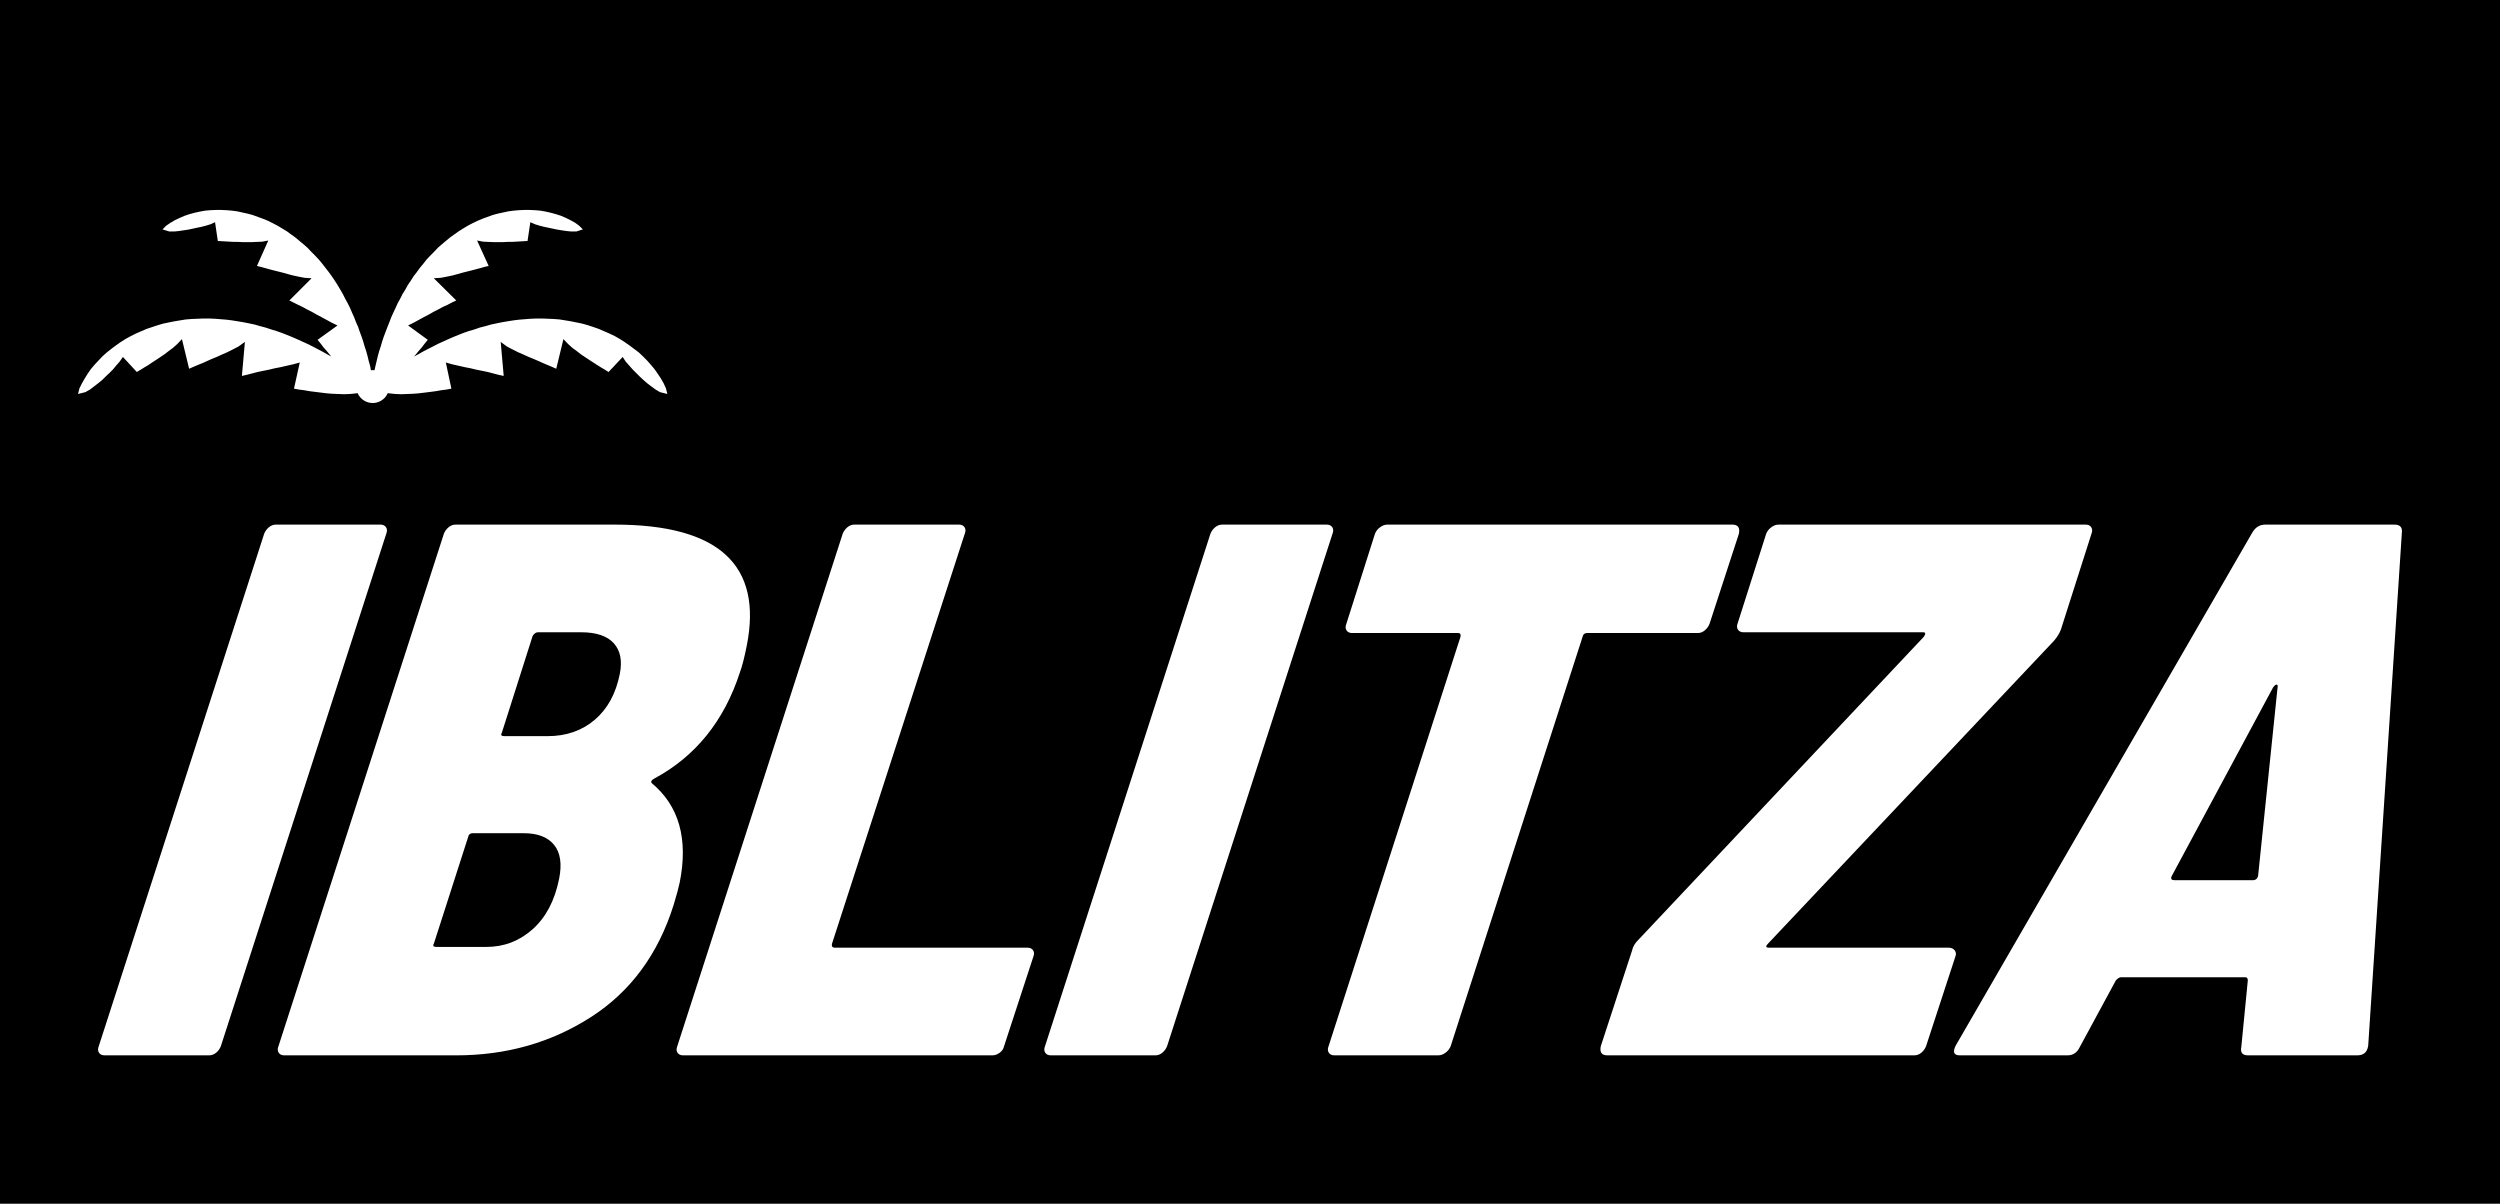
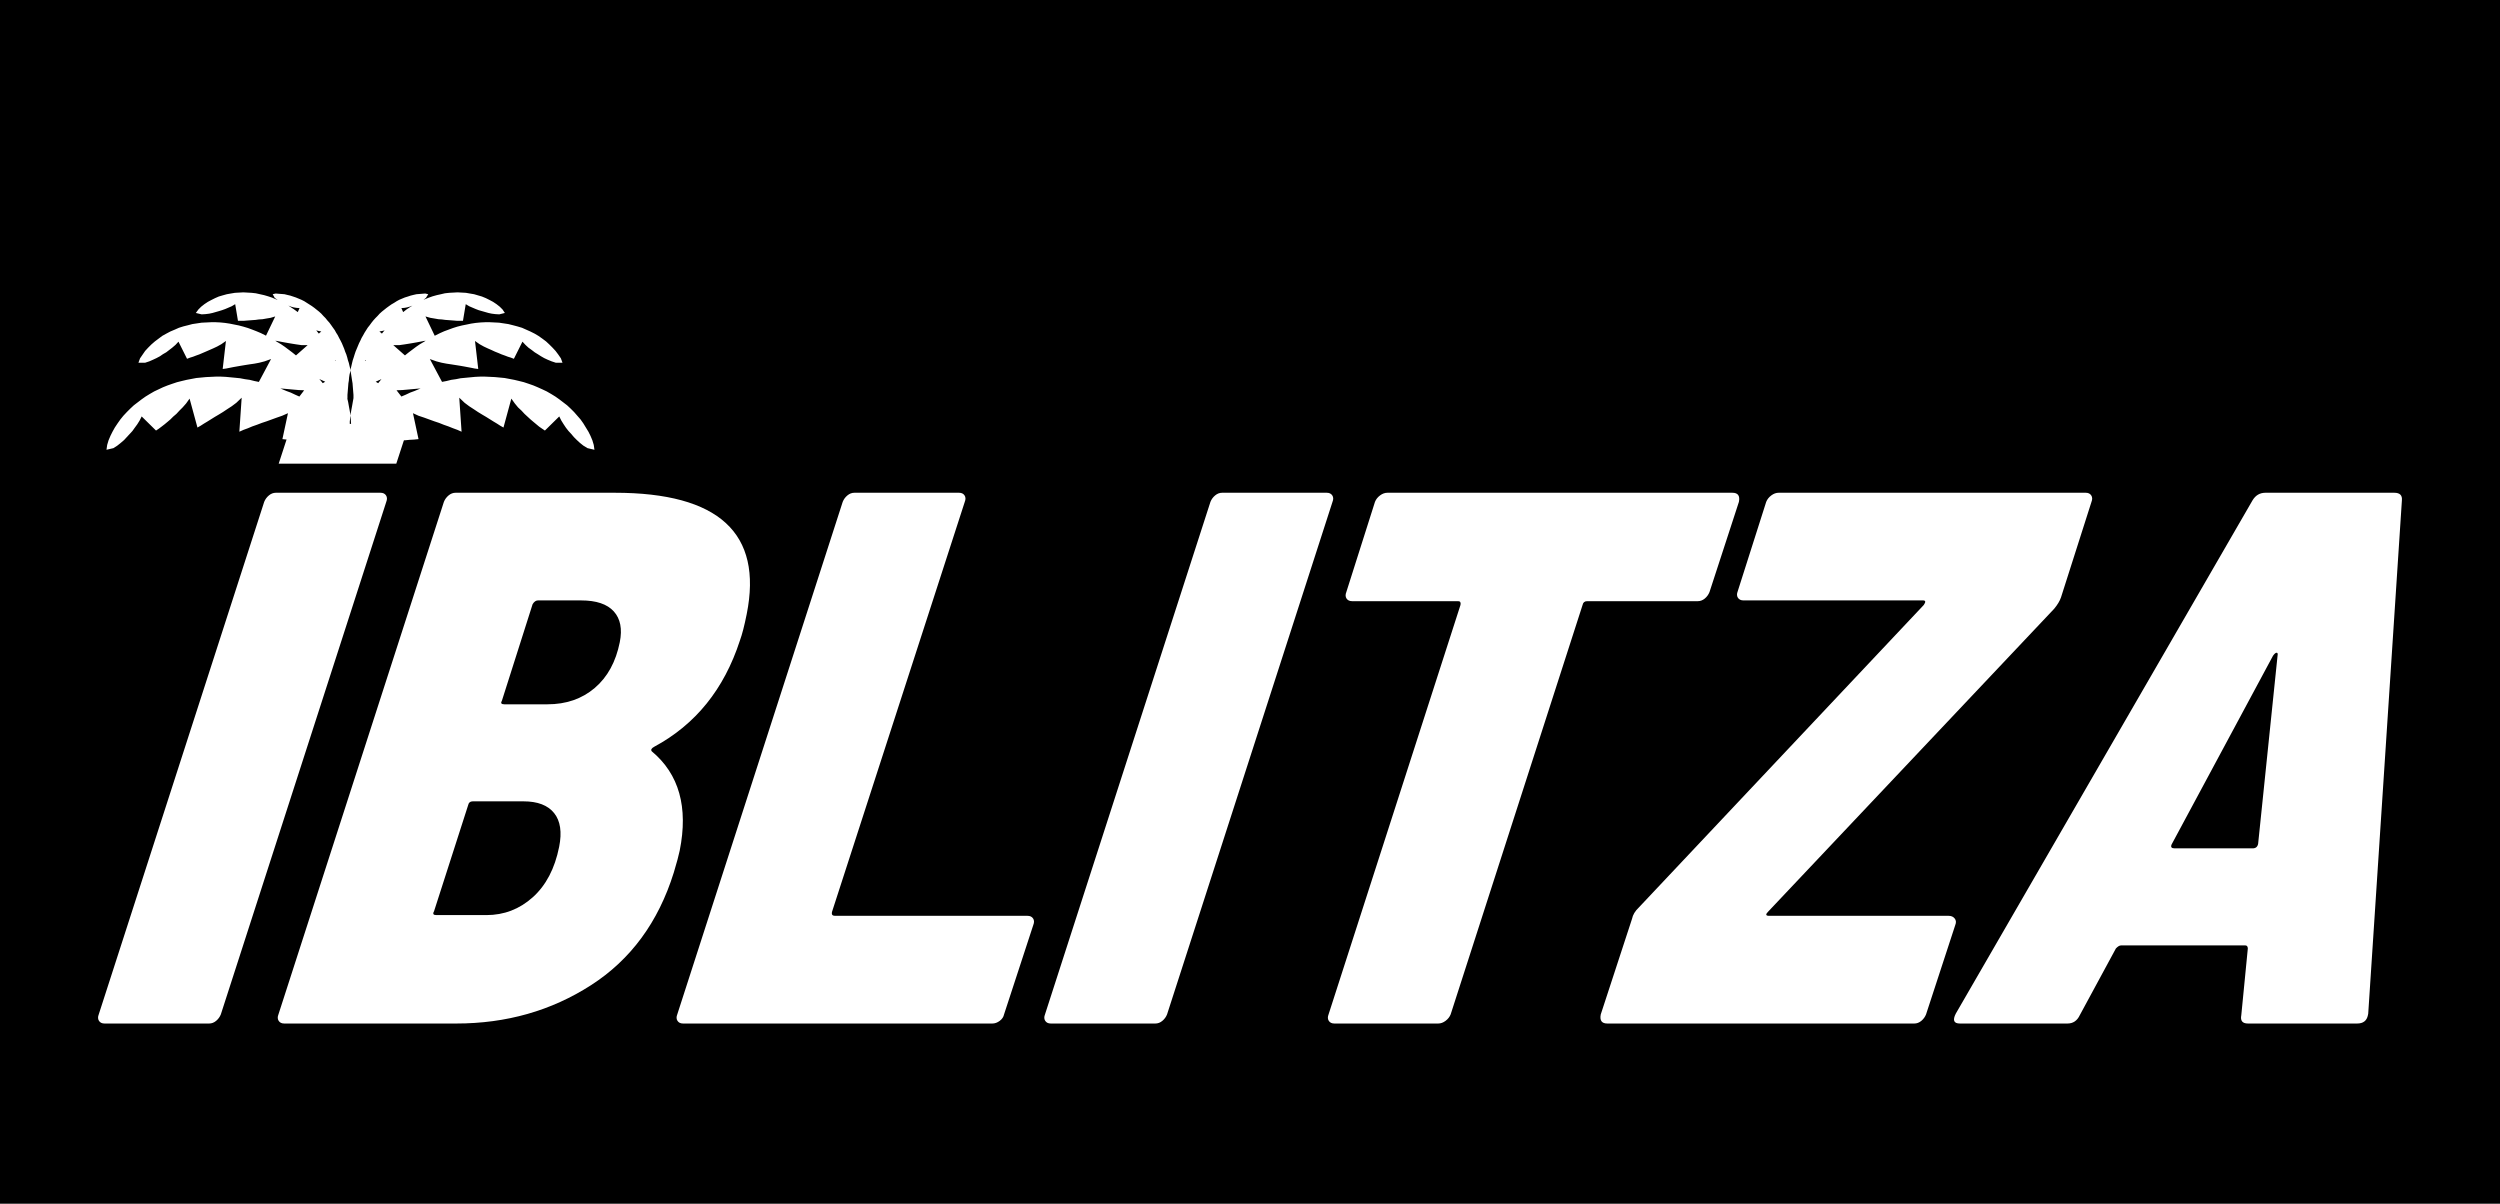
<svg xmlns="http://www.w3.org/2000/svg" viewBox="0 0 1080 520" width="1080" height="520">
  <defs />
  <rect width="1080" height="520" fill="#000000" />
  <g fill="#ffffff">
-     <path d="M161.0,167.0 L162.7,165.1 L164.5,163.5 L166.4,162.1 L168.4,160.7 L170.4,159.3 L172.4,158.0 L174.4,156.7 L176.4,155.5 L178.5,154.2 L180.6,153.1 L182.7,151.9 L184.8,150.8 L187.0,149.7 L189.1,148.6 L191.3,147.6 L193.5,146.6 L195.8,145.6 L198.0,144.7 L200.3,143.8 L202.6,143.0 L205.0,142.3 L207.3,141.5 L209.7,140.9 L212.1,140.2 L214.5,139.7 L216.9,139.2 L219.3,138.8 L221.8,138.4 L224.2,138.1 L226.7,137.9 L229.2,137.7 L231.7,137.6 L234.2,137.6 L236.7,137.7 L239.2,137.8 L241.7,138.0 L244.2,138.4 L246.6,138.8 L249.1,139.3 L251.5,139.8 L254.0,140.5 L256.4,141.3 L258.7,142.1 L261.0,143.1 L263.3,144.1 L265.6,145.2 L267.7,146.4 L269.9,147.8 L271.9,149.2 L273.9,150.7 L275.9,152.2 L277.7,153.9 L279.5,155.7 L281.1,157.5 L282.7,159.4 L284.1,161.4 L285.5,163.5 L286.7,165.6 L287.7,167.8 L288.3,170.2 L288.3,170.2 L285.1,169.4 L283.1,168.2 L281.2,166.8 L279.5,165.5 L277.9,164.1 L276.3,162.6 L274.8,161.1 L273.3,159.6 L271.8,157.9 L270.3,156.2 L269.0,154.2 L262.9,160.7 L261.3,159.7 L259.6,158.7 L258.0,157.7 L256.3,156.6 L254.6,155.5 L252.8,154.3 L251.0,153.1 L249.2,151.7 L247.3,150.3 L245.4,148.6 L243.4,146.5 L240.3,159.3 L238.5,158.5 L236.6,157.7 L234.7,156.9 L232.7,156.0 L230.6,155.1 L228.4,154.2 L226.2,153.2 L223.9,152.2 L221.5,151.0 L219.0,149.7 L216.3,147.7 L217.6,162.4 L215.3,161.9 L213.0,161.3 L210.7,160.7 L208.3,160.2 L205.8,159.7 L203.3,159.1 L200.7,158.6 L198.1,158.0 L195.4,157.4 L192.6,156.6 L195.0,167.9 L192.8,168.3 L190.5,168.6 L188.2,169.0 L185.9,169.3 L183.5,169.6 L181.0,169.9 L178.6,170.1 L176.0,170.2 L173.4,170.3 L170.7,170.2 L167.9,169.9 L164.9,169.3 L161.0,167.0Z M161.0,167.0 L160.9,164.7 L161.3,162.5 L161.7,160.3 L162.2,158.1 L162.7,156.0 L163.2,153.9 L163.8,151.7 L164.5,149.6 L165.1,147.5 L165.8,145.4 L166.6,143.3 L167.4,141.2 L168.2,139.2 L169.0,137.1 L169.9,135.1 L170.9,133.0 L171.8,131.0 L172.9,129.0 L173.9,127.0 L175.1,125.1 L176.2,123.1 L177.5,121.2 L178.7,119.3 L180.1,117.5 L181.4,115.7 L182.9,113.9 L184.3,112.1 L185.9,110.4 L187.5,108.8 L189.1,107.1 L190.8,105.6 L192.6,104.1 L194.4,102.6 L196.2,101.3 L198.2,99.9 L200.1,98.7 L202.1,97.5 L204.2,96.4 L206.3,95.4 L208.4,94.5 L210.6,93.7 L212.8,92.9 L215.0,92.3 L217.3,91.8 L219.6,91.3 L221.9,91.0 L224.2,90.8 L226.5,90.7 L228.8,90.7 L231.1,90.8 L233.4,91.0 L235.7,91.4 L237.9,91.9 L240.1,92.5 L242.3,93.2 L244.4,94.1 L246.4,95.1 L248.4,96.2 L250.2,97.5 L251.8,99.1 L251.8,99.1 L249.0,100.0 L246.7,100.0 L244.7,99.8 L242.7,99.5 L240.8,99.2 L238.9,98.8 L237.0,98.4 L235.1,98.0 L233.1,97.5 L231.2,96.9 L229.1,96.0 L227.9,104.1 L226.2,104.2 L224.5,104.3 L222.8,104.4 L221.0,104.5 L219.1,104.5 L217.2,104.6 L215.3,104.6 L213.2,104.6 L211.0,104.5 L208.7,104.4 L206.1,103.9 L211.1,114.9 L209.3,115.3 L207.6,115.8 L205.7,116.3 L203.8,116.8 L201.8,117.3 L199.8,117.8 L197.7,118.4 L195.5,119.0 L193.1,119.5 L190.5,120.0 L187.4,120.2 L197.1,129.8 L195.2,130.7 L193.3,131.7 L191.3,132.6 L189.3,133.7 L187.3,134.7 L185.2,135.9 L183.1,137.0 L180.9,138.2 L178.7,139.4 L176.3,140.6 L184.8,146.8 L183.5,148.4 L182.2,150.1 L180.8,151.7 L179.4,153.4 L178.0,155.0 L176.5,156.7 L174.9,158.3 L173.2,160.0 L171.5,161.6 L169.6,163.2 L167.5,164.8 L165.1,166.2 L161.0,167.0Z M161.0,167.0 L159.4,165.1 L157.5,163.5 L155.6,162.1 L153.6,160.7 L151.7,159.3 L149.7,158.0 L147.6,156.7 L145.6,155.5 L143.5,154.2 L141.4,153.1 L139.3,151.9 L137.2,150.8 L135.1,149.7 L132.9,148.6 L130.7,147.6 L128.5,146.6 L126.2,145.6 L124.0,144.7 L121.7,143.8 L119.4,143.0 L117.1,142.3 L114.7,141.5 L112.4,140.9 L110.0,140.2 L107.6,139.7 L105.1,139.2 L102.7,138.8 L100.2,138.4 L97.8,138.1 L95.3,137.9 L92.8,137.7 L90.3,137.6 L87.8,137.6 L85.3,137.7 L82.8,137.8 L80.3,138.0 L77.8,138.4 L75.4,138.8 L72.9,139.3 L70.5,139.8 L68.1,140.5 L65.7,141.3 L63.3,142.1 L61.0,143.1 L58.7,144.1 L56.5,145.2 L54.3,146.4 L52.1,147.8 L50.1,149.2 L48.1,150.7 L46.2,152.2 L44.3,153.9 L42.6,155.7 L40.9,157.5 L39.3,159.4 L37.9,161.4 L36.6,163.5 L35.4,165.6 L34.3,167.8 L33.7,170.2 L33.7,170.2 L36.9,169.4 L39.0,168.2 L40.8,166.8 L42.5,165.5 L44.2,164.1 L45.7,162.6 L47.3,161.1 L48.8,159.6 L50.2,157.9 L51.7,156.2 L53.1,154.2 L59.1,160.7 L60.8,159.7 L62.4,158.7 L64.1,157.7 L65.7,156.6 L67.4,155.5 L69.2,154.3 L71.0,153.1 L72.8,151.7 L74.7,150.3 L76.6,148.6 L78.6,146.5 L81.7,159.3 L83.5,158.5 L85.4,157.7 L87.4,156.9 L89.4,156.0 L91.4,155.1 L93.6,154.2 L95.8,153.2 L98.1,152.2 L100.5,151.0 L103.0,149.7 L105.8,147.7 L104.5,162.4 L106.7,161.9 L109.0,161.3 L111.3,160.7 L113.7,160.2 L116.2,159.7 L118.7,159.1 L121.3,158.6 L123.9,158.0 L126.6,157.4 L129.5,156.6 L127.0,167.9 L129.2,168.3 L131.5,168.6 L133.8,169.0 L136.2,169.3 L138.6,169.6 L141.0,169.9 L143.5,170.1 L146.0,170.2 L148.6,170.3 L151.3,170.2 L154.1,169.9 L157.1,169.3 L161.0,167.0Z M161.0,167.0 L161.1,164.7 L160.8,162.5 L160.3,160.3 L159.9,158.1 L159.3,156.0 L158.8,153.9 L158.2,151.7 L157.5,149.6 L156.9,147.5 L156.2,145.4 L155.4,143.3 L154.7,141.2 L153.8,139.2 L153.0,137.1 L152.1,135.1 L151.2,133.0 L150.2,131.0 L149.1,129.0 L148.1,127.0 L147.0,125.1 L145.8,123.1 L144.6,121.2 L143.3,119.3 L142.0,117.5 L140.6,115.7 L139.2,113.9 L137.7,112.1 L136.1,110.4 L134.5,108.8 L132.9,107.1 L131.2,105.6 L129.4,104.1 L127.6,102.6 L125.8,101.3 L123.9,99.9 L121.9,98.7 L119.9,97.5 L117.8,96.4 L115.8,95.4 L113.6,94.5 L111.4,93.7 L109.2,92.9 L107.0,92.3 L104.7,91.8 L102.5,91.3 L100.2,91.0 L97.9,90.8 L95.5,90.7 L93.2,90.7 L90.9,90.8 L88.6,91.0 L86.4,91.4 L84.1,91.9 L81.9,92.5 L79.8,93.2 L77.7,94.1 L75.6,95.1 L73.7,96.2 L71.8,97.5 L70.2,99.1 L70.2,99.1 L73.1,100.0 L75.3,100.0 L77.3,99.8 L79.3,99.5 L81.3,99.2 L83.2,98.8 L85.0,98.4 L87.0,98.0 L88.9,97.5 L90.9,96.9 L92.9,96.0 L94.1,104.1 L95.8,104.2 L97.5,104.3 L99.3,104.4 L101.0,104.5 L102.9,104.5 L104.8,104.6 L106.7,104.6 L108.8,104.6 L111.0,104.5 L113.3,104.4 L115.9,103.9 L111.0,114.9 L112.7,115.3 L114.5,115.8 L116.3,116.3 L118.2,116.8 L120.2,117.3 L122.2,117.8 L124.3,118.4 L126.6,119.0 L128.9,119.5 L131.5,120.0 L134.6,120.2 L125.0,129.8 L126.8,130.7 L128.8,131.7 L130.7,132.6 L132.7,133.7 L134.7,134.7 L136.8,135.9 L138.9,137.0 L141.1,138.2 L143.3,139.4 L145.8,140.6 L137.2,146.8 L138.5,148.4 L139.8,150.1 L141.2,151.7 L142.6,153.4 L144.0,155.0 L145.6,156.7 L147.1,158.3 L148.8,160.0 L150.5,161.6 L152.4,163.2 L154.5,164.8 L156.9,166.2 L161.0,167.0Z" />
-     <circle cx="161.0" cy="167.0" r="7.1" />
+     <path d="M120.4,200.3 L171.2,200.3 L176.8,183.1 L126.0,183.1Z" />
+     <path d="M151.4,185.6 L152.8,183.9 L154.3,182.6 L156.0,181.4 L157.6,180.2 L159.3,179.1 L161.0,178.0 L162.7,177.0 L164.5,176.0 L166.2,175.0 L168.0,174.0 L169.8,173.1 L171.6,172.2 L173.4,171.3 L175.3,170.5 L177.2,169.6 L179.1,168.9 L181.0,168.1 L182.9,167.4 L184.9,166.8 L186.8,166.2 L188.8,165.6 L190.8,165.0 L192.9,164.6 L194.9,164.1 L197.0,163.8 L199.0,163.4 L201.1,163.2 L203.2,163.0 L205.3,162.8 L207.4,162.7 L209.5,162.7 L211.7,162.8 L213.8,162.9 L215.9,163.1 L218.0,163.3 L220.1,163.7 L222.2,164.1 L224.3,164.6 L226.3,165.1 L228.4,165.8 L230.4,166.5 L232.3,167.3 L234.3,168.2 L236.2,169.1 L238.1,170.2 L239.9,171.3 L241.6,172.5 L243.3,173.8 L245.0,175.1 L246.5,176.5 L248.0,178.0 L249.4,179.6 L250.8,181.2 L252.0,182.9 L253.1,184.7 L254.2,186.5 L255.1,188.3 L255.9,190.2 L256.5,192.2 L256.8,194.3 L256.8,194.3 L253.8,193.6 L252.0,192.5 L250.5,191.3 L249.2,190.1 L247.9,188.8 L246.8,187.5 L245.6,186.2 L244.5,184.8 L243.5,183.3 L242.5,181.7 L241.6,179.9 L235.4,186.0 L234.2,185.2 L232.9,184.3 L231.7,183.3 L230.5,182.3 L229.2,181.2 L227.9,180.0 L226.6,178.8 L225.3,177.4 L223.8,176.0 L222.4,174.3 L220.9,172.2 L217.5,184.7 L216.1,183.9 L214.7,183.0 L213.2,182.1 L211.6,181.1 L210.0,180.1 L208.3,179.1 L206.5,178.0 L204.7,176.8 L202.7,175.5 L200.7,174.0 L198.4,171.8 L199.4,186.5 L197.6,185.7 L195.7,185.0 L193.7,184.2 L191.7,183.5 L189.7,182.7 L187.6,182.0 L185.4,181.2 L183.2,180.4 L180.8,179.6 L178.4,178.5 L180.8,189.7 L178.9,189.9 L177.0,190.0 L175.0,190.2 L173.0,190.2 L170.9,190.3 L168.9,190.3 L166.7,190.3 L164.5,190.2 L162.3,190.0 L159.9,189.6 L157.5,189.1 L154.9,188.2 L151.4,185.6Z M151.4,185.6 L151.8,183.6 L152.6,181.9 L153.5,180.2 L154.4,178.5 L155.4,176.9 L156.4,175.3 L157.4,173.7 L158.5,172.1 L159.6,170.5 L160.7,169.0 L161.8,167.5 L163.0,166.0 L164.2,164.5 L165.4,163.0 L166.7,161.6 L168.0,160.1 L169.4,158.7 L170.7,157.4 L172.2,156.0 L173.6,154.7 L175.1,153.4 L176.6,152.2 L178.2,151.0 L179.8,149.8 L181.4,148.7 L183.1,147.7 L184.8,146.6 L186.5,145.7 L188.3,144.8 L190.1,143.9 L191.9,143.1 L193.8,142.4 L195.7,141.7 L197.6,141.1 L199.6,140.6 L201.6,140.2 L203.5,139.8 L205.5,139.5 L207.6,139.3 L209.6,139.2 L211.6,139.2 L213.6,139.3 L215.6,139.4 L217.6,139.7 L219.6,140.0 L221.6,140.5 L223.5,141.0 L225.5,141.6 L227.3,142.4 L229.1,143.2 L230.9,144.1 L232.6,145.1 L234.3,146.3 L235.9,147.5 L237.3,148.8 L238.7,150.2 L240.0,151.6 L241.2,153.2 L242.3,154.8 L243.0,156.7 L243.0,156.7 L240.1,156.7 L238.3,156.1 L236.6,155.4 L235.1,154.7 L233.7,153.9 L232.3,153.0 L231.0,152.2 L229.7,151.2 L228.3,150.2 L227.0,149.0 L225.7,147.6 L222.0,155.0 L220.7,154.5 L219.4,154.1 L218.1,153.6 L216.7,153.1 L215.3,152.5 L213.8,151.9 L212.3,151.2 L210.7,150.5 L209.0,149.7 L207.2,148.7 L205.2,147.3 L206.6,159.4 L205.1,159.2 L203.6,158.9 L202.0,158.6 L200.4,158.3 L198.7,158.0 L196.8,157.7 L194.9,157.4 L192.9,157.1 L190.8,156.7 L188.5,156.1 L185.7,155.1 L192.2,167.3 L190.4,167.3 L188.5,167.4 L186.6,167.5 L184.6,167.6 L182.6,167.8 L180.5,167.9 L178.3,168.1 L176.1,168.3 L173.8,168.5 L171.3,168.6 L177.9,177.1 L176.3,178.0 L174.8,178.9 L173.2,179.8 L171.5,180.7 L169.8,181.6 L168.1,182.4 L166.2,183.3 L164.3,184.1 L162.4,184.8 L160.2,185.5 L158.0,186.1 L155.4,186.4 L151.4,185.6Z M151.4,185.6 L151.1,183.8 L151.1,182.1 L151.3,180.4 L151.5,178.7 L151.8,177.0 L152.1,175.4 L152.4,173.7 L152.7,172.0 L153.1,170.4 L153.5,168.7 L154.0,167.1 L154.5,165.4 L155.0,163.8 L155.5,162.2 L156.1,160.6 L156.7,158.9 L157.4,157.3 L158.1,155.7 L158.9,154.2 L159.6,152.6 L160.5,151.1 L161.4,149.5 L162.3,148.0 L163.3,146.6 L164.3,145.1 L165.3,143.7 L166.5,142.3 L167.6,140.9 L168.8,139.6 L170.1,138.3 L171.4,137.1 L172.8,135.9 L174.2,134.8 L175.6,133.7 L177.1,132.7 L178.7,131.7 L180.3,130.8 L181.9,130.0 L183.5,129.3 L185.2,128.6 L186.9,128.0 L188.7,127.5 L190.5,127.1 L192.2,126.7 L194.0,126.5 L195.8,126.4 L197.7,126.3 L199.5,126.4 L201.3,126.5 L203.0,126.8 L204.8,127.1 L206.5,127.6 L208.2,128.1 L209.9,128.8 L211.5,129.6 L213.0,130.4 L214.5,131.4 L215.9,132.5 L217.1,133.7 L218.1,135.2 L218.1,135.2 L215.7,135.8 L214.0,135.7 L212.4,135.5 L211.0,135.2 L209.6,134.8 L208.2,134.4 L206.8,134.0 L205.5,133.5 L204.1,132.9 L202.7,132.3 L201.2,131.4 L200.0,138.6 L198.8,138.6 L197.6,138.6 L196.4,138.5 L195.1,138.4 L193.8,138.3 L192.4,138.2 L190.9,138.0 L189.4,137.9 L187.7,137.6 L185.9,137.3 L183.8,136.7 L188.5,146.5 L187.3,146.7 L186.0,146.9 L184.6,147.1 L183.1,147.3 L181.6,147.6 L180.0,147.9 L178.3,148.2 L176.5,148.5 L174.6,148.8 L172.5,149.1 L169.9,149.1 L179.1,157.2 L177.6,157.8 L176.1,158.4 L174.5,159.1 L172.9,159.8 L171.3,160.6 L169.6,161.4 L167.9,162.2 L166.1,163.1 L164.3,164.0 L162.3,164.9 L170.5,169.8 L169.5,171.1 L168.5,172.3 L167.5,173.6 L166.4,174.8 L165.3,176.1 L164.1,177.4 L162.9,178.7 L161.6,180.0 L160.2,181.3 L158.7,182.6 L157.0,183.8 L154.9,184.9 L151.4,185.6Z M151.4,185.6 L150.9,184.4 L150.6,183.1 L150.5,181.9 L150.3,180.6 L150.2,179.4 L150.1,178.2 L150.1,176.9 L150.1,175.7 L150.0,174.4 L150.0,173.2 L150.1,171.9 L150.1,170.6 L150.2,169.4 L150.3,168.1 L150.4,166.9 L150.5,165.6 L150.7,164.4 L150.8,163.1 L151.0,161.8 L151.3,160.6 L151.5,159.3 L151.8,158.1 L152.1,156.8 L152.4,155.6 L152.8,154.4 L153.2,153.1 L153.6,151.9 L154.1,150.7 L154.6,149.5 L155.1,148.3 L155.7,147.1 L156.2,146.0 L156.9,144.8 L157.5,143.7 L158.2,142.6 L158.9,141.5 L159.7,140.5 L160.5,139.4 L161.3,138.4 L162.2,137.4 L163.1,136.5 L164.0,135.5 L165.0,134.6 L166.0,133.8 L167.0,133.0 L168.1,132.2 L169.1,131.5 L170.3,130.8 L171.4,130.1 L172.5,129.5 L173.7,129.0 L174.9,128.5 L176.2,128.1 L177.4,127.7 L178.6,127.4 L179.9,127.1 L181.2,127.0 L182.4,126.9 L183.7,126.8 L185.0,127.1 L185.0,127.1 L184.0,128.7 L183.0,129.5 L182.0,130.2 L181.0,130.8 L180.0,131.3 L179.0,131.7 L178.0,132.1 L176.9,132.5 L175.8,132.8 L174.7,133.0 L173.4,133.1 L175.6,138.1 L174.8,138.7 L173.9,139.2 L173.1,139.7 L172.1,140.2 L171.2,140.7 L170.2,141.1 L169.2,141.6 L168.1,142.1 L166.8,142.5 L165.5,142.9 L163.9,143.2 L170.1,148.4 L169.3,149.0 L168.4,149.6 L167.5,150.3 L166.5,150.9 L165.5,151.6 L164.4,152.3 L163.3,153.0 L162.2,153.7 L160.9,154.5 L159.5,155.2 L157.6,155.8 L166.0,159.4 L165.1,160.3 L164.1,161.1 L163.2,162.0 L162.2,162.9 L161.2,163.8 L160.2,164.8 L159.1,165.8 L158.0,166.8 L156.9,167.8 L155.6,168.8 L162.4,170.8 L161.9,171.9 L161.4,173.0 L160.9,174.1 L160.4,175.3 L159.8,176.4 L159.2,177.6 L158.5,178.7 L157.8,179.9 L157.0,181.0 L156.1,182.2 L155.1,183.4 L153.8,184.5 L151.4,185.6Z M151.4,185.6 L150.0,183.9 L148.4,182.6 L146.8,181.4 L145.2,180.2 L143.5,179.1 L141.8,178.0 L140.1,177.0 L138.3,176.0 L136.6,175.0 L134.8,174.0 L133.0,173.1 L131.2,172.2 L129.3,171.3 L127.5,170.5 L125.6,169.6 L123.7,168.9 L121.8,168.1 L119.9,167.4 L117.9,166.8 L115.9,166.2 L113.9,165.6 L111.9,165.0 L109.9,164.6 L107.9,164.1 L105.8,163.8 L103.7,163.4 L101.7,163.2 L99.6,163.0 L97.5,162.8 L95.4,162.7 L93.2,162.7 L91.1,162.8 L89.0,162.9 L86.9,163.1 L84.8,163.3 L82.7,163.7 L80.6,164.1 L78.5,164.6 L76.5,165.1 L74.4,165.8 L72.4,166.5 L70.4,167.3 L68.5,168.2 L66.6,169.1 L64.7,170.2 L62.9,171.3 L61.2,172.5 L59.5,173.8 L57.8,175.1 L56.3,176.5 L54.8,178.0 L53.3,179.6 L52.0,181.2 L50.8,182.9 L49.6,184.7 L48.6,186.5 L47.7,188.3 L46.9,190.2 L46.3,192.2 L46.0,194.3 L46.0,194.3 L49.0,193.6 L50.7,192.5 L52.2,191.3 L53.6,190.1 L54.8,188.8 L56.0,187.5 L57.2,186.2 L58.2,184.8 L59.3,183.3 L60.3,181.7 L61.2,179.9 L67.4,186.0 L68.6,185.2 L69.8,184.3 L71.1,183.3 L72.3,182.3 L73.6,181.2 L74.8,180.0 L76.2,178.8 L77.5,177.4 L78.9,176.0 L80.4,174.3 L81.9,172.2 L85.3,184.7 L86.7,183.9 L88.1,183.0 L89.6,182.1 L91.2,181.1 L92.8,180.1 L94.5,179.1 L96.3,178.0 L98.1,176.8 L100.1,175.5 L102.1,174.0 L104.4,171.8 L103.4,186.5 L105.2,185.7 L107.1,185.0 L109.0,184.2 L111.0,183.5 L113.1,182.7 L115.2,182.0 L117.4,181.2 L119.6,180.4 L121.9,179.6 L124.4,178.5 L122.0,189.7 L123.9,189.9 L125.8,190.0 L127.8,190.2 L129.8,190.2 L131.8,190.3 L133.9,190.3 L136.1,190.3 L138.3,190.2 L140.5,190.0 L142.8,189.6 L145.3,189.1 L147.9,188.2 L151.4,185.6Z M151.4,185.6 L150.9,183.6 L150.2,181.9 L149.3,180.2 L148.4,178.5 L147.4,176.9 L146.4,175.3 L145.4,173.7 L144.3,172.1 L143.2,170.5 L142.1,169.0 L141.0,167.5 L139.8,166.0 L138.6,164.5 L137.3,163.0 L136.1,161.6 L134.8,160.1 L133.4,158.7 L132.0,157.4 L130.6,156.0 L129.2,154.7 L127.7,153.4 L126.2,152.2 L124.6,151.0 L123.0,149.8 L121.4,148.7 L119.7,147.7 L118.0,146.6 L116.3,145.7 L114.5,144.8 L112.7,143.9 L110.8,143.1 L109.0,142.4 L107.1,141.7 L105.1,141.1 L103.2,140.6 L101.2,140.2 L99.2,139.8 L97.2,139.5 L95.2,139.3 L93.2,139.2 L91.2,139.2 L89.2,139.3 L87.1,139.4 L85.1,139.7 L83.1,140.0 L81.2,140.5 L79.2,141.0 L77.3,141.6 L75.5,142.4 L73.6,143.2 L71.9,144.1 L70.1,145.1 L68.5,146.3 L66.9,147.5 L65.4,148.8 L64.0,150.2 L62.7,151.6 L61.6,153.2 L60.5,154.8 L59.8,156.7 L59.8,156.7 L62.7,156.7 L64.5,156.1 L66.1,155.4 L67.6,154.7 L69.1,153.9 L70.4,153.0 L71.8,152.2 L73.1,151.2 L74.4,150.2 L75.8,149.0 L77.1,147.6 L80.8,155.0 L82.1,154.5 L83.4,154.1 L84.7,153.6 L86.1,153.1 L87.5,152.5 L88.9,151.9 L90.5,151.2 L92.1,150.5 L93.8,149.7 L95.6,148.7 L97.6,147.3 L96.2,159.4 L97.7,159.2 L99.2,158.9 L100.7,158.6 L102.4,158.3 L104.1,158.0 L105.9,157.7 L107.8,157.4 L109.9,157.1 L112.0,156.7 L114.3,156.1 L117.1,155.1 L110.6,167.3 L112.4,167.3 L114.3,167.4 L116.2,167.5 L118.2,167.6 L120.2,167.8 L122.3,167.9 L124.5,168.1 L126.7,168.3 L129.0,168.5 L131.4,168.6 L124.9,177.1 L126.4,178.0 L128.0,178.9 L129.6,179.8 L131.3,180.7 L133.0,181.6 L134.7,182.4 L136.5,183.3 L138.4,184.1 L140.4,184.8 L142.5,185.5 L144.8,186.1 L147.4,186.4 L151.4,185.6Z M151.4,185.6 L151.7,183.8 L151.6,182.1 L151.5,180.4 L151.3,178.7 L151.0,177.0 L150.7,175.4 L150.4,173.7 L150.0,172.0 L149.7,170.4 L149.2,168.7 L148.8,167.1 L148.3,165.4 L147.8,163.8 L147.3,162.2 L146.7,160.6 L146.0,158.9 L145.4,157.3 L144.7,155.7 L143.9,154.2 L143.1,152.6 L142.3,151.1 L141.4,149.5 L140.5,148.0 L139.5,146.6 L138.5,145.1 L137.4,143.7 L136.3,142.3 L135.2,140.9 L133.9,139.6 L132.7,138.3 L131.4,137.1 L130.0,135.9 L128.6,134.8 L127.1,133.7 L125.6,132.7 L124.1,131.7 L122.5,130.8 L120.9,130.0 L119.2,129.3 L117.6,128.6 L115.8,128.0 L114.1,127.5 L112.3,127.1 L110.5,126.7 L108.7,126.5 L106.9,126.4 L105.1,126.3 L103.3,126.4 L101.5,126.5 L99.7,126.8 L98.0,127.1 L96.2,127.6 L94.5,128.1 L92.9,128.8 L91.3,129.6 L89.8,130.4 L88.3,131.4 L86.9,132.5 L85.7,133.7 L84.6,135.2 L84.6,135.2 L87.1,135.8 L88.8,135.7 L90.4,135.5 L91.8,135.2 L93.2,134.8 L94.6,134.4 L95.9,134.0 L97.3,133.5 L98.7,132.9 L100.1,132.3 L101.6,131.4 L102.8,138.6 L104.0,138.6 L105.2,138.6 L106.4,138.5 L107.7,138.4 L109.0,138.3 L110.4,138.2 L111.8,138.0 L113.4,137.9 L115.1,137.6 L116.9,137.3 L118.9,136.7 L114.2,146.5 L115.5,146.7 L116.8,146.9 L118.2,147.1 L119.7,147.3 L121.2,147.6 L122.8,147.9 L124.5,148.2 L126.3,148.5 L128.2,148.8 L130.3,149.1 L132.9,149.1 L123.7,157.2 L125.1,157.8 L126.7,158.4 L128.2,159.1 L129.8,159.8 L131.5,160.6 L133.1,161.4 L134.9,162.2 L136.6,163.1 L138.5,164.0 L140.5,164.9 L132.3,169.8 L133.3,171.1 L134.3,172.3 L135.3,173.6 L136.4,174.8 L137.5,176.1 L138.6,177.4 L139.9,178.7 L141.2,180.0 L142.6,181.3 L144.1,182.6 L145.8,183.8 L147.8,184.9 L151.4,185.6Z M151.4,185.6 L151.9,184.4 L152.2,183.1 L152.3,181.9 L152.5,180.6 L152.6,179.4 L152.6,178.2 L152.7,176.9 L152.7,175.7 L152.7,174.4 L152.7,173.2 L152.7,171.9 L152.7,170.6 L152.6,169.4 L152.5,168.1 L152.4,166.9 L152.3,165.6 L152.1,164.4 L151.9,163.1 L151.7,161.8 L151.5,160.6 L151.3,159.3 L151.0,158.1 L150.7,156.8 L150.3,155.6 L150.0,154.4 L149.6,153.1 L149.1,151.9 L148.7,150.7 L148.2,149.5 L147.7,148.3 L147.1,147.1 L146.5,146.0 L145.9,144.8 L145.2,143.7 L144.6,142.6 L143.8,141.5 L143.1,140.5 L142.3,139.4 L141.4,138.4 L140.6,137.4 L139.7,136.5 L138.8,135.5 L137.8,134.6 L136.8,133.8 L135.8,133.0 L134.7,132.2 L133.6,131.5 L132.5,130.8 L131.4,130.1 L130.2,129.5 L129.0,129.0 L127.8,128.5 L126.6,128.1 L125.4,127.7 L124.1,127.4 L122.9,127.1 L121.6,127.0 L120.3,126.9 L119.1,126.8 L117.8,127.1 L117.8,127.1 L118.7,128.7 L119.8,129.5 L120.8,130.2 L121.7,130.8 L122.7,131.3 L123.7,131.7 L124.8,132.1 L125.8,132.5 L126.9,132.8 L128.1,133.0 L129.4,133.1 L127.2,138.1 L128.0,138.7 L128.9,139.2 L129.7,139.7 L130.6,140.2 L131.6,140.7 L132.6,141.1 L133.6,141.6 L134.7,142.1 L135.9,142.5 L137.3,142.9 L138.8,143.2 L132.7,148.4 L133.5,149.0 L134.4,149.6 L135.3,150.3 L136.3,150.9 L137.3,151.6 L138.3,152.3 L139.4,153.0 L140.6,153.7 L141.9,154.5 L143.3,155.2 L145.1,155.8 L136.8,159.4 L137.7,160.3 L138.6,161.1 L139.6,162.0 L140.6,162.9 L141.6,163.8 L142.6,164.8 L143.7,165.8 L144.8,166.8 L145.9,167.8 L147.2,168.8 L140.4,170.8 L140.9,171.9 L141.4,173.0 L141.9,174.1 L142.4,175.3 L143.0,176.4 L143.6,177.6 L144.3,178.7 L145.0,179.9 L145.8,181.0 L146.7,182.2 L147.7,183.4 L148.9,184.5 L151.4,185.6Z" />
  </g>
-   <path d="M42.66 451.98 114.13 230.56Q114.79 228.92 116.16 227.78Q117.54 226.63 119.18 226.63H164.38Q166.01 226.63 166.77 227.78Q167.52 228.92 166.87 230.56L95.40 451.98Q94.74 453.62 93.37 454.77Q91.99 455.91 90.35 455.91H45.15Q43.51 455.91 42.76 454.77Q42.01 453.62 42.66 451.98ZM197.13 455.91H122.78Q121.14 455.91 120.39 454.77Q119.63 453.62 120.29 451.98L191.76 230.56Q192.42 228.92 193.79 227.78Q195.17 226.63 196.80 226.63H265.59Q333.06 226.63 322.58 279.04Q321.08 286.57 319.63 290.50Q309.41 321.95 282.62 336.36Q280.79 337.34 281.57 338.32Q299.26 353.06 293.63 381.23Q293.04 384.18 291.07 390.73Q281.05 422.83 255.30 439.37Q229.56 455.91 197.13 455.91ZM230.08 274.78 216.85 316.38Q215.87 318.02 217.83 318.02H236.50Q248.62 318.02 256.91 310.97Q265.20 303.93 267.75 291.16Q269.45 282.64 265.16 277.89Q260.87 273.14 251.05 273.14H232.38Q231.07 273.14 230.08 274.78ZM241.55 379.59Q243.45 370.09 239.39 365.02Q235.32 359.94 226.15 359.94H204.21Q202.57 359.94 202.24 361.58L187.50 407.44Q186.52 409.07 188.48 409.07H210.10Q221.57 409.07 230.15 401.38Q238.73 393.68 241.55 379.59ZM292.58 451.98 364.05 230.56Q364.70 228.92 366.08 227.78Q367.46 226.63 369.09 226.63H414.30Q415.93 226.63 416.69 227.78Q417.44 228.92 416.78 230.56L359.40 407.76Q359.07 409.40 360.71 409.40H443.91Q445.54 409.40 446.30 410.55Q447.05 411.69 446.39 413.33L433.75 451.98Q433.42 453.62 431.88 454.77Q430.35 455.91 428.71 455.91H295.07Q293.43 455.91 292.68 454.77Q291.92 453.62 292.58 451.98ZM451.44 451.98 522.91 230.56Q523.56 228.92 524.94 227.78Q526.32 226.63 527.95 226.63H573.16Q574.79 226.63 575.55 227.78Q576.30 228.92 575.64 230.56L504.17 451.98Q503.52 453.62 502.14 454.77Q500.77 455.91 499.13 455.91H453.93Q452.29 455.91 451.54 454.77Q450.78 453.62 451.44 451.98ZM751.21 230.56 738.50 269.54Q737.85 271.18 736.47 272.32Q735.09 273.47 733.46 273.47H685.63Q684.00 273.47 683.67 275.11L626.68 451.98Q626.02 453.62 624.48 454.77Q622.94 455.91 621.30 455.91H576.43Q574.79 455.91 574.04 454.77Q573.29 453.62 573.94 451.98L630.93 275.11Q631.26 273.47 629.95 273.47H584.10Q582.46 273.47 581.70 272.32Q580.95 271.18 581.61 269.54L593.99 230.56Q594.64 228.92 596.18 227.78Q597.72 226.63 599.36 226.63H748.39Q752.00 226.63 751.21 230.56ZM691.53 451.98 705.03 410.71Q705.55 408.09 707.97 405.80L831.07 275.11Q832.44 273.14 830.80 273.14H753.18Q751.54 273.14 750.78 271.99Q750.03 270.85 750.69 269.21L763.00 230.56Q763.66 228.92 765.20 227.78Q766.74 226.63 768.37 226.63H901.03Q902.67 226.63 903.42 227.78Q904.17 228.92 903.52 230.56L890.35 271.83Q889.57 274.12 887.40 276.74L763.98 407.44Q761.95 409.40 764.25 409.40H841.87Q843.51 409.40 844.43 410.55Q845.35 411.69 844.69 413.33L832.05 451.98Q831.39 453.62 830.02 454.77Q828.64 455.91 827.00 455.91H694.35Q690.74 455.91 691.53 451.98ZM968.24 452.31 971.06 423.49Q970.99 422.17 970.01 422.17H916.29Q915.31 422.17 914.07 423.49L898.47 452.31Q896.77 455.91 893.17 455.91H846.66Q842.73 455.91 844.89 451.65L973.09 229.91Q975.06 226.63 978.66 226.63H1034.34Q1037.94 226.63 1037.62 229.91L1023.07 451.65L1022.94 452.31Q1022.22 455.91 1018.29 455.91H971.12Q967.52 455.91 968.24 452.31ZM939.42 380.25H973.16Q975.12 380.25 975.51 378.28L983.90 297.05Q984.16 295.74 983.51 295.74Q982.85 295.74 981.93 297.05L938.11 378.61Q937.45 380.25 939.42 380.25Z" fill="#ffffff" />
+   <path d="M42.66 438.22 114.13 216.80Q114.79 215.17 116.16 214.02Q117.54 212.87 119.18 212.87H164.38Q166.01 212.87 166.77 214.02Q167.52 215.17 166.87 216.80L95.40 438.22Q94.74 439.86 93.37 441.01Q91.99 442.16 90.35 442.16H45.15Q43.51 442.16 42.76 441.01Q42.01 439.86 42.66 438.22ZM197.13 442.16H122.78Q121.14 442.16 120.39 441.01Q119.63 439.86 120.29 438.22L191.76 216.80Q192.42 215.17 193.79 214.02Q195.17 212.87 196.80 212.87H265.59Q333.06 212.87 322.58 265.28Q321.08 272.81 319.63 276.74Q309.41 308.19 282.62 322.60Q280.79 323.58 281.57 324.57Q299.26 339.31 293.63 367.47Q293.04 370.42 291.07 376.97Q281.05 409.07 255.30 425.61Q229.56 442.16 197.13 442.16ZM230.08 261.02 216.85 302.62Q215.87 304.26 217.83 304.26H236.50Q248.62 304.26 256.91 297.22Q265.20 290.17 267.75 277.40Q269.45 268.88 265.16 264.13Q260.87 259.38 251.05 259.38H232.38Q231.07 259.38 230.08 261.02ZM241.55 365.84Q243.45 356.34 239.39 351.26Q235.32 346.18 226.15 346.18H204.21Q202.57 346.18 202.24 347.82L187.50 393.68Q186.52 395.32 188.48 395.32H210.10Q221.57 395.32 230.15 387.62Q238.73 379.92 241.55 365.84ZM292.58 438.22 364.05 216.80Q364.70 215.17 366.08 214.02Q367.46 212.87 369.09 212.87H414.30Q415.93 212.87 416.69 214.02Q417.44 215.17 416.78 216.80L359.40 394.01Q359.07 395.64 360.71 395.64H443.91Q445.54 395.64 446.30 396.79Q447.05 397.94 446.39 399.57L433.75 438.22Q433.42 439.86 431.88 441.01Q430.35 442.16 428.71 442.16H295.07Q293.43 442.16 292.68 441.01Q291.92 439.86 292.58 438.22ZM451.44 438.22 522.91 216.80Q523.56 215.17 524.94 214.02Q526.32 212.87 527.95 212.87H573.16Q574.79 212.87 575.55 214.02Q576.30 215.17 575.64 216.80L504.17 438.22Q503.52 439.86 502.14 441.01Q500.77 442.16 499.13 442.16H453.93Q452.29 442.16 451.54 441.01Q450.78 439.86 451.44 438.22ZM751.21 216.80 738.50 255.78Q737.85 257.42 736.47 258.57Q735.09 259.71 733.46 259.71H685.63Q684.00 259.71 683.67 261.35L626.68 438.22Q626.02 439.86 624.48 441.01Q622.94 442.16 621.30 442.16H576.43Q574.79 442.16 574.04 441.01Q573.29 439.86 573.94 438.22L630.93 261.35Q631.26 259.71 629.95 259.71H584.10Q582.46 259.71 581.70 258.57Q580.95 257.42 581.61 255.78L593.99 216.80Q594.64 215.17 596.18 214.02Q597.72 212.87 599.36 212.87H748.39Q752.00 212.87 751.21 216.80ZM691.53 438.22 705.03 396.95Q705.55 394.33 707.97 392.04L831.07 261.35Q832.44 259.38 830.80 259.38H753.18Q751.54 259.38 750.78 258.24Q750.03 257.09 750.69 255.45L763.00 216.80Q763.66 215.17 765.20 214.02Q766.74 212.87 768.37 212.87H901.03Q902.67 212.87 903.42 214.02Q904.17 215.17 903.52 216.80L890.35 258.07Q889.57 260.37 887.40 262.99L763.98 393.68Q761.95 395.64 764.25 395.64H841.87Q843.51 395.64 844.43 396.79Q845.35 397.94 844.69 399.57L832.05 438.22Q831.39 439.86 830.02 441.01Q828.64 442.16 827.00 442.16H694.35Q690.74 442.16 691.53 438.22ZM968.24 438.55 971.06 409.73Q970.99 408.42 970.01 408.42H916.29Q915.31 408.42 914.07 409.73L898.47 438.55Q896.77 442.16 893.17 442.16H846.66Q842.73 442.16 844.89 437.90L973.09 216.15Q975.06 212.87 978.66 212.87H1034.34Q1037.94 212.87 1037.62 216.15L1023.07 437.90L1022.94 438.55Q1022.22 442.16 1018.29 442.16H971.12Q967.52 442.16 968.24 438.55ZM939.42 366.49H973.16Q975.12 366.49 975.51 364.53L983.90 283.30Q984.16 281.98 983.51 281.98Q982.85 281.98 981.93 283.30L938.11 364.85Q937.45 366.49 939.42 366.49Z" fill="#ffffff" />
</svg>
